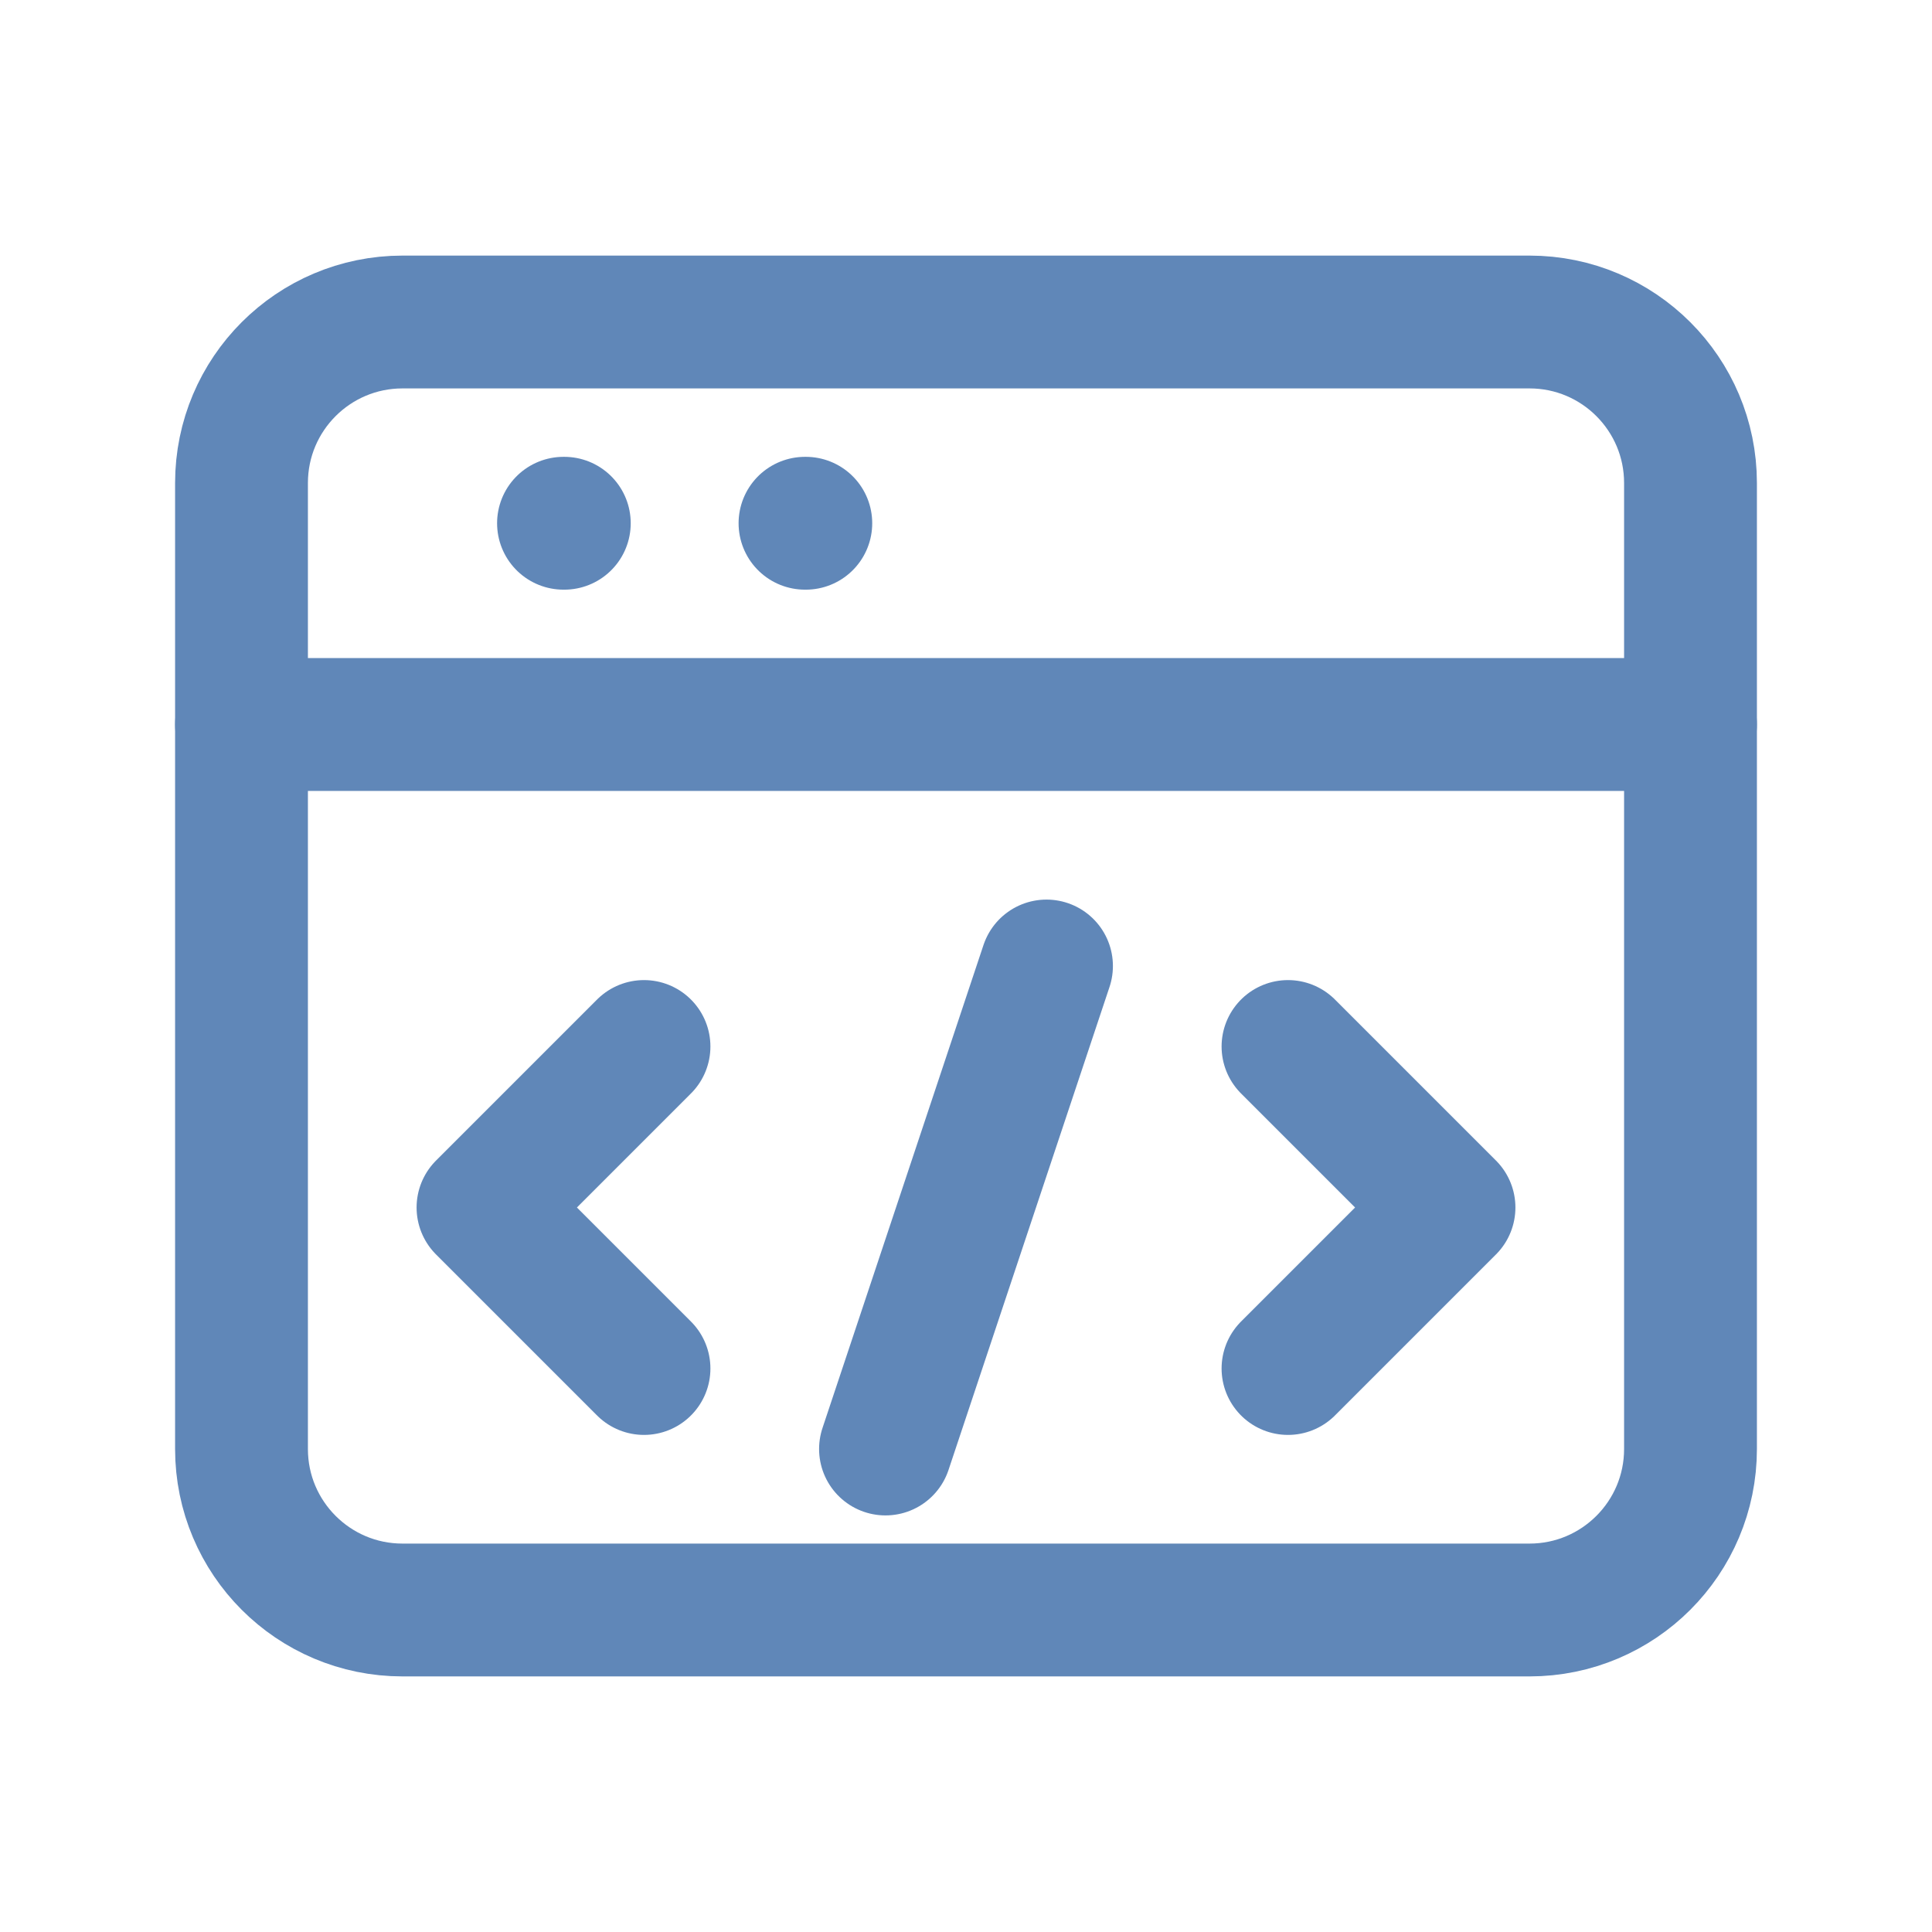
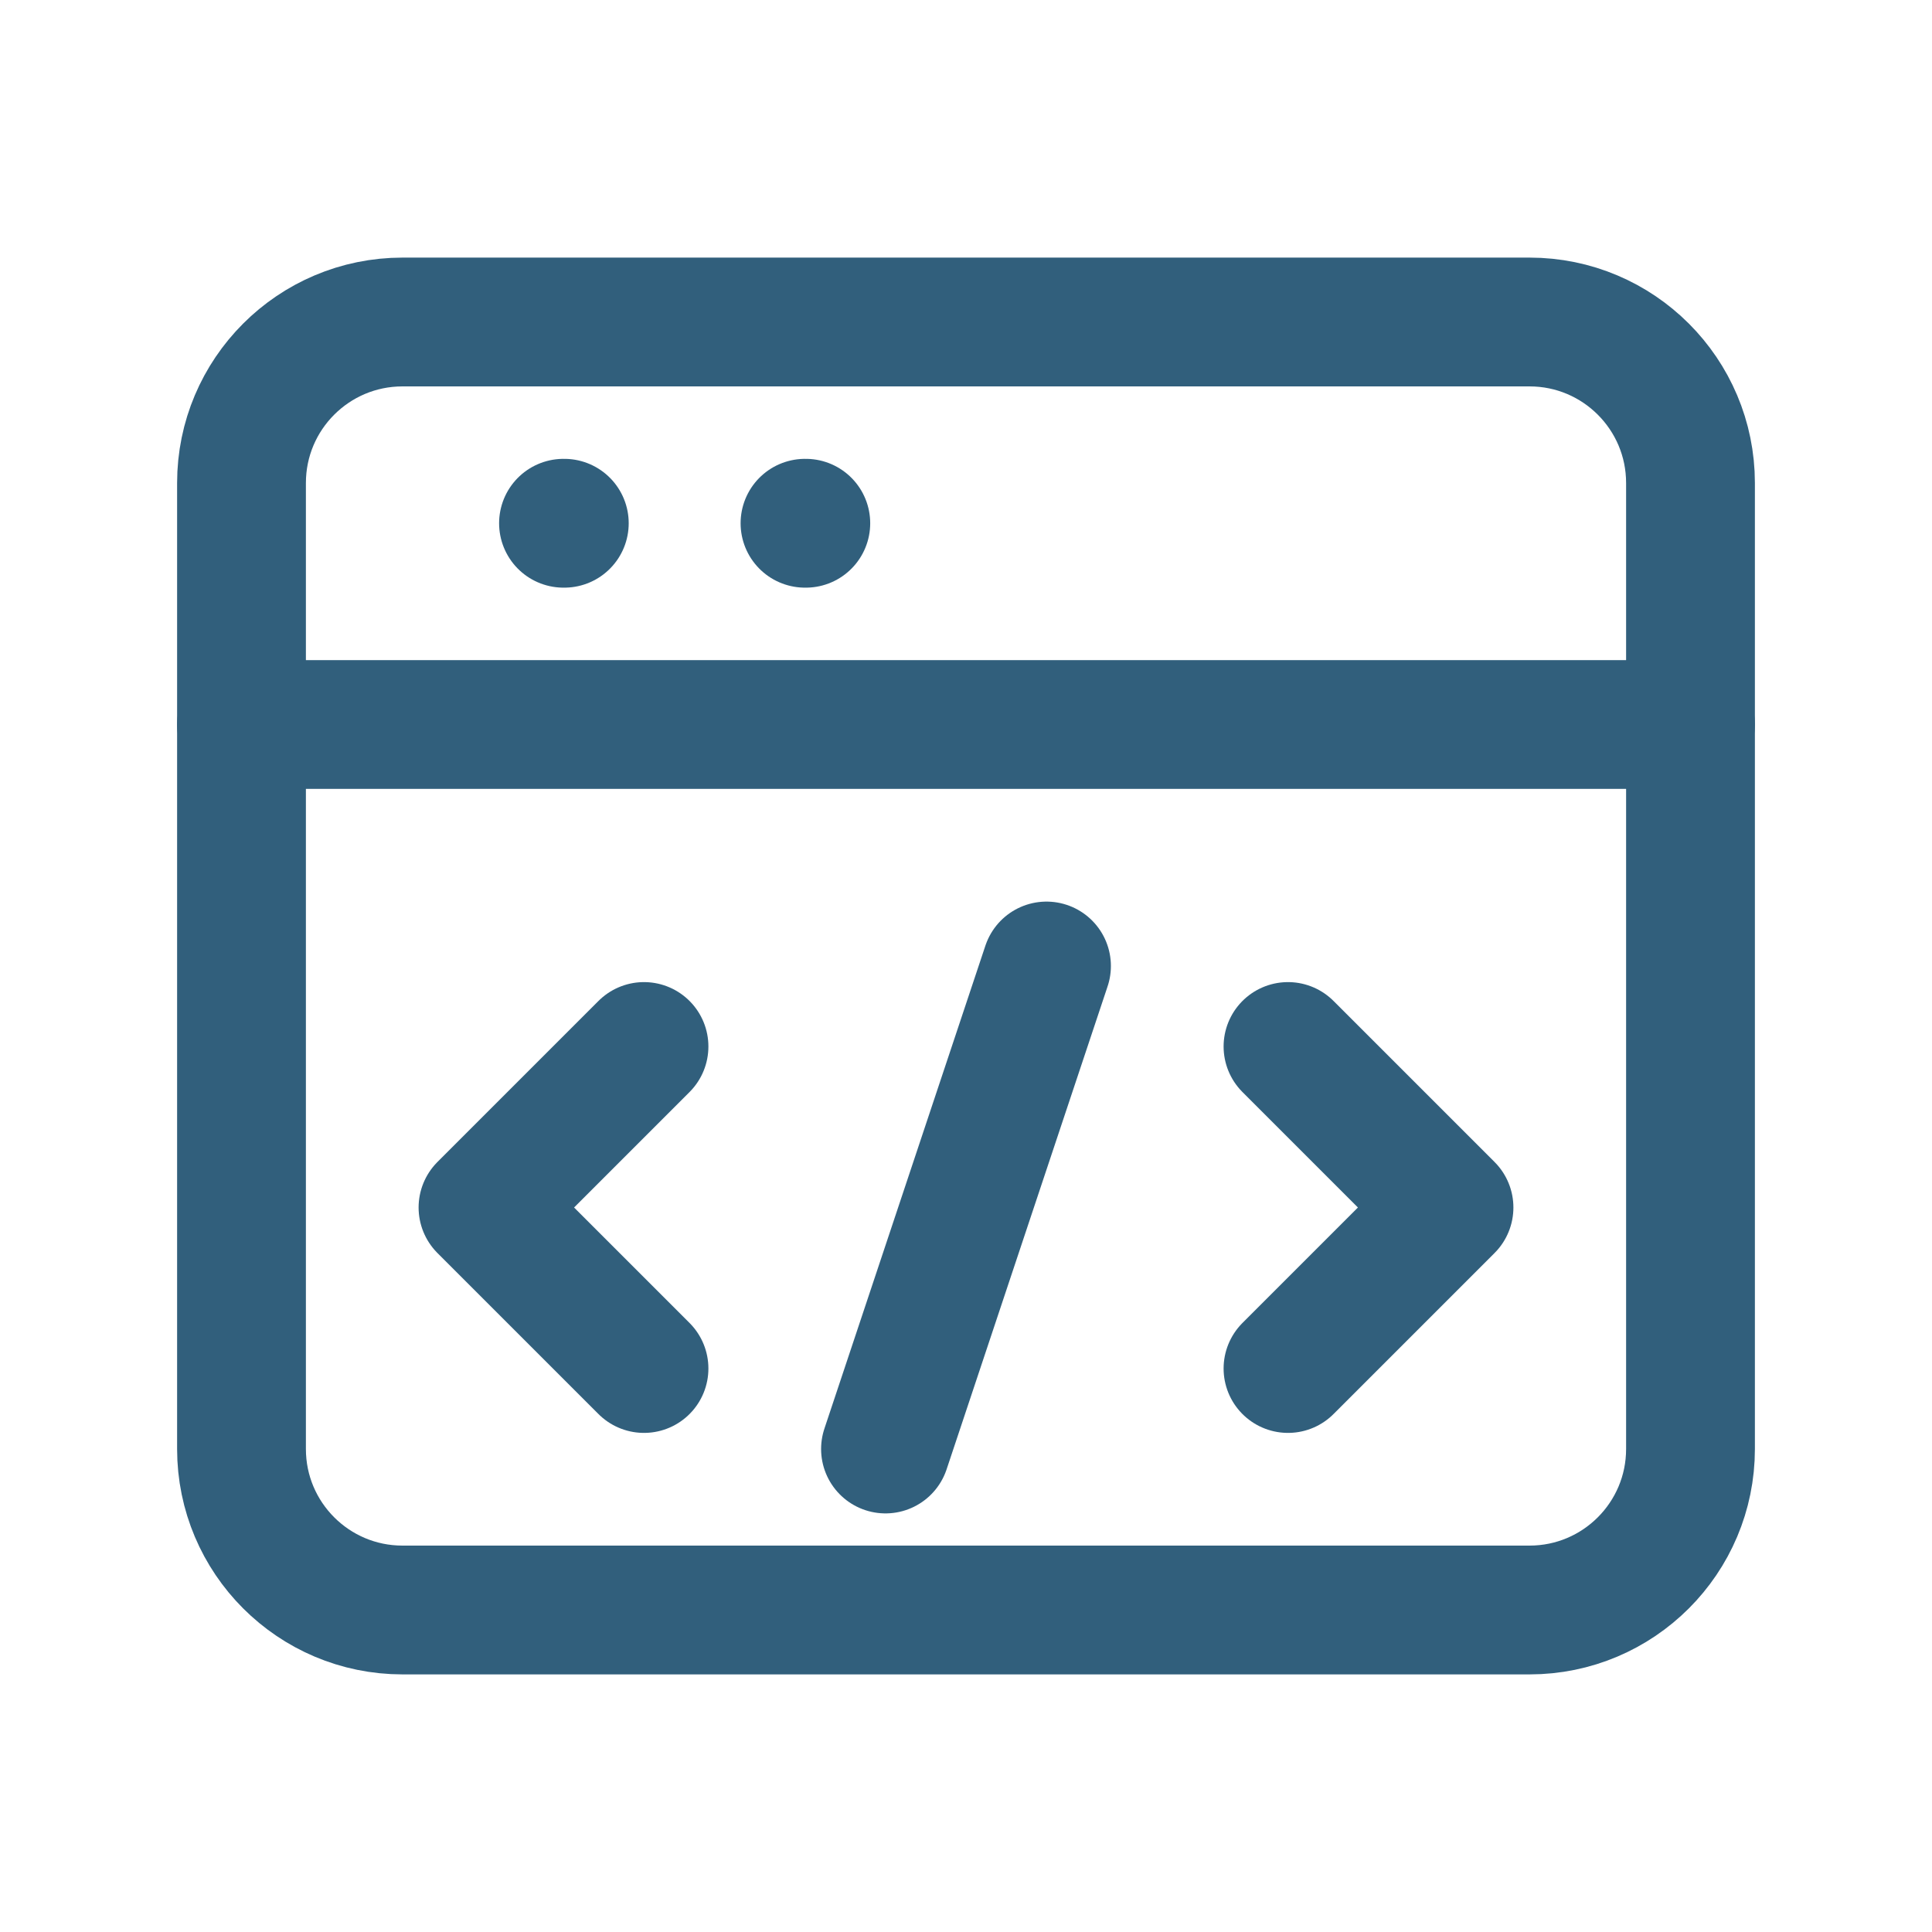
- <svg xmlns="http://www.w3.org/2000/svg" viewBox="0 0 24 24" fill="none" stroke="#6087b8" stroke-width="1.65" stroke-linecap="round" stroke-linejoin="round">
+ <svg xmlns="http://www.w3.org/2000/svg" viewBox="0 0 24 24" fill="none" stroke="#315f7c" stroke-width="1.6" stroke-linecap="round" stroke-linejoin="round">
  <rect x="3" y="4" width="18" height="16" rx="2" />
-   <path d="M3 9h18M7 6.5h.01M10 6.5h.01M8 13l-2 2 2 2M16 13l2 2-2 2M13 12l-2 6" />
+   <path d="M3 9h18M7 6.5h.01M10 6.5h.01" />
+   <path d="m8 13-2 2 2 2m8-4 2 2-2 2m-3-5-2 6" />
</svg>
